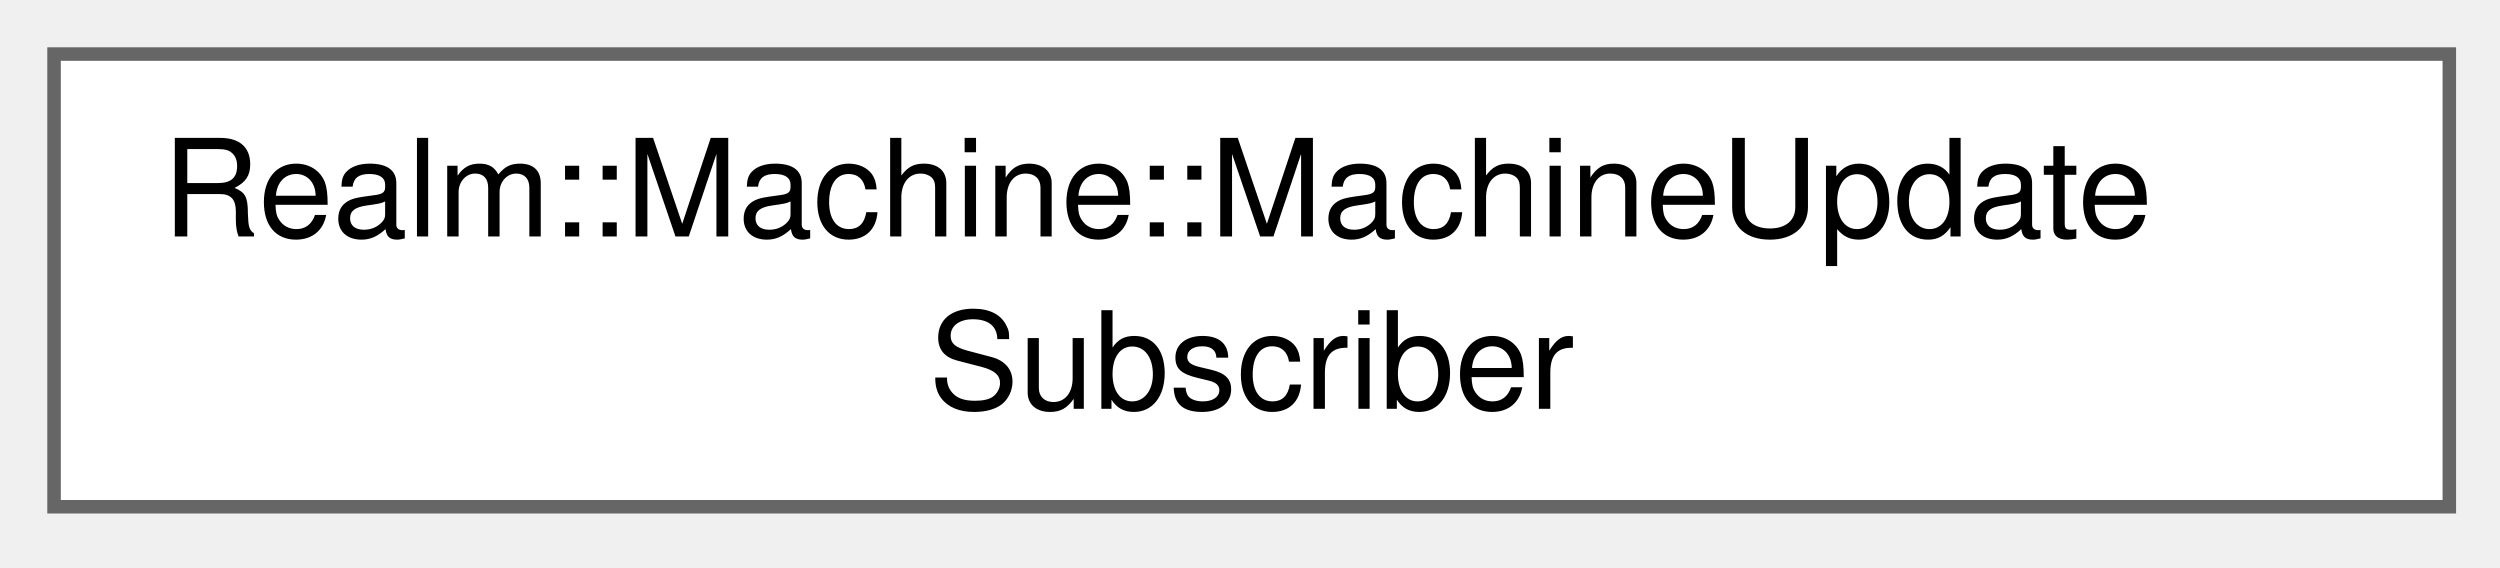
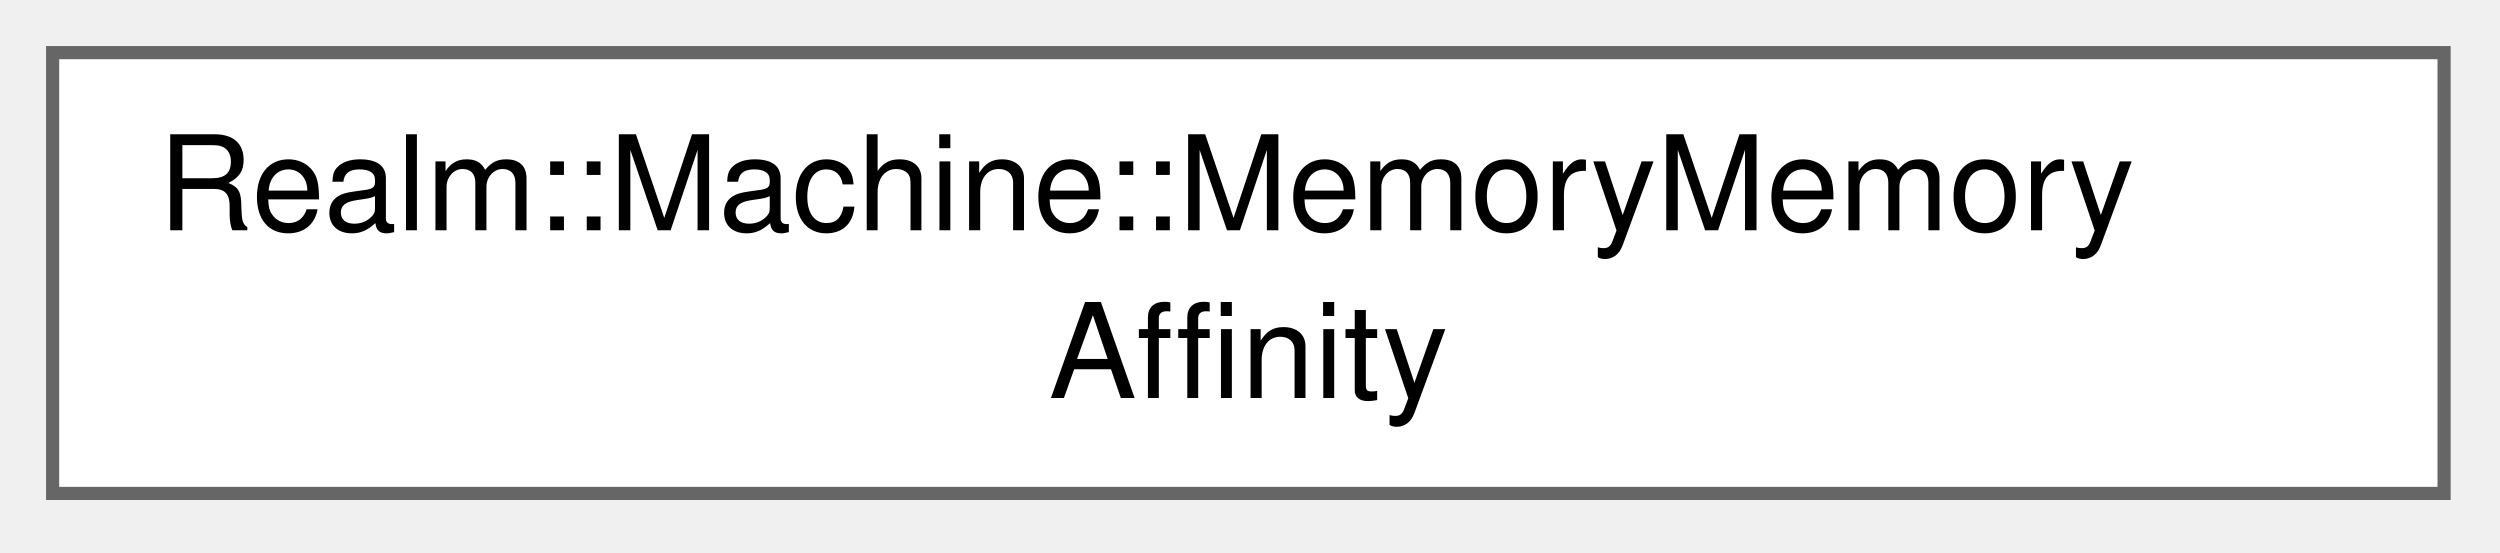
- <svg xmlns="http://www.w3.org/2000/svg" xmlns:xlink="http://www.w3.org/1999/xlink" width="185pt" height="42pt" viewBox="0.00 0.00 185.00 42.00">
+ <svg xmlns="http://www.w3.org/2000/svg" xmlns:xlink="http://www.w3.org/1999/xlink" width="190pt" height="42pt" viewBox="0.00 0.00 190.00 42.00">
  <g id="graph0" class="graph" transform="scale(1 1) rotate(0) translate(4 37.5)">
    <g id="Node000000" class="node">
      <g id="a_Node000000">
-         <a xlink:href="classRealm_1_1Machine_1_1MachineUpdateSubscriber.html" target="_top" xlink:title=" ">
-           <polygon fill="white" stroke="#666666" points="177.25,-33.5 0,-33.5 0,0 177.25,0 177.25,-33.5" />
-           <text xml:space="preserve" text-anchor="start" x="8" y="-20" font-family="Helvetica,sans-Serif" font-size="10.00">Realm::Machine::MachineUpdate</text>
-           <text xml:space="preserve" text-anchor="middle" x="88.62" y="-7.25" font-family="Helvetica,sans-Serif" font-size="10.00">Subscriber</text>
+         <a xlink:href="structRealm_1_1Machine_1_1MemoryMemoryAffinity.html" target="_top" xlink:title=" ">
+           <polygon fill="white" stroke="#666666" points="181.75,-33.5 0,-33.5 0,0 181.75,0 181.75,-33.5" />
+           <text xml:space="preserve" text-anchor="start" x="8" y="-20" font-family="Helvetica,sans-Serif" font-size="10.00">Realm::Machine::MemoryMemory</text>
+           <text xml:space="preserve" text-anchor="middle" x="90.88" y="-7.25" font-family="Helvetica,sans-Serif" font-size="10.00">Affinity</text>
        </a>
      </g>
    </g>
  </g>
</svg>
